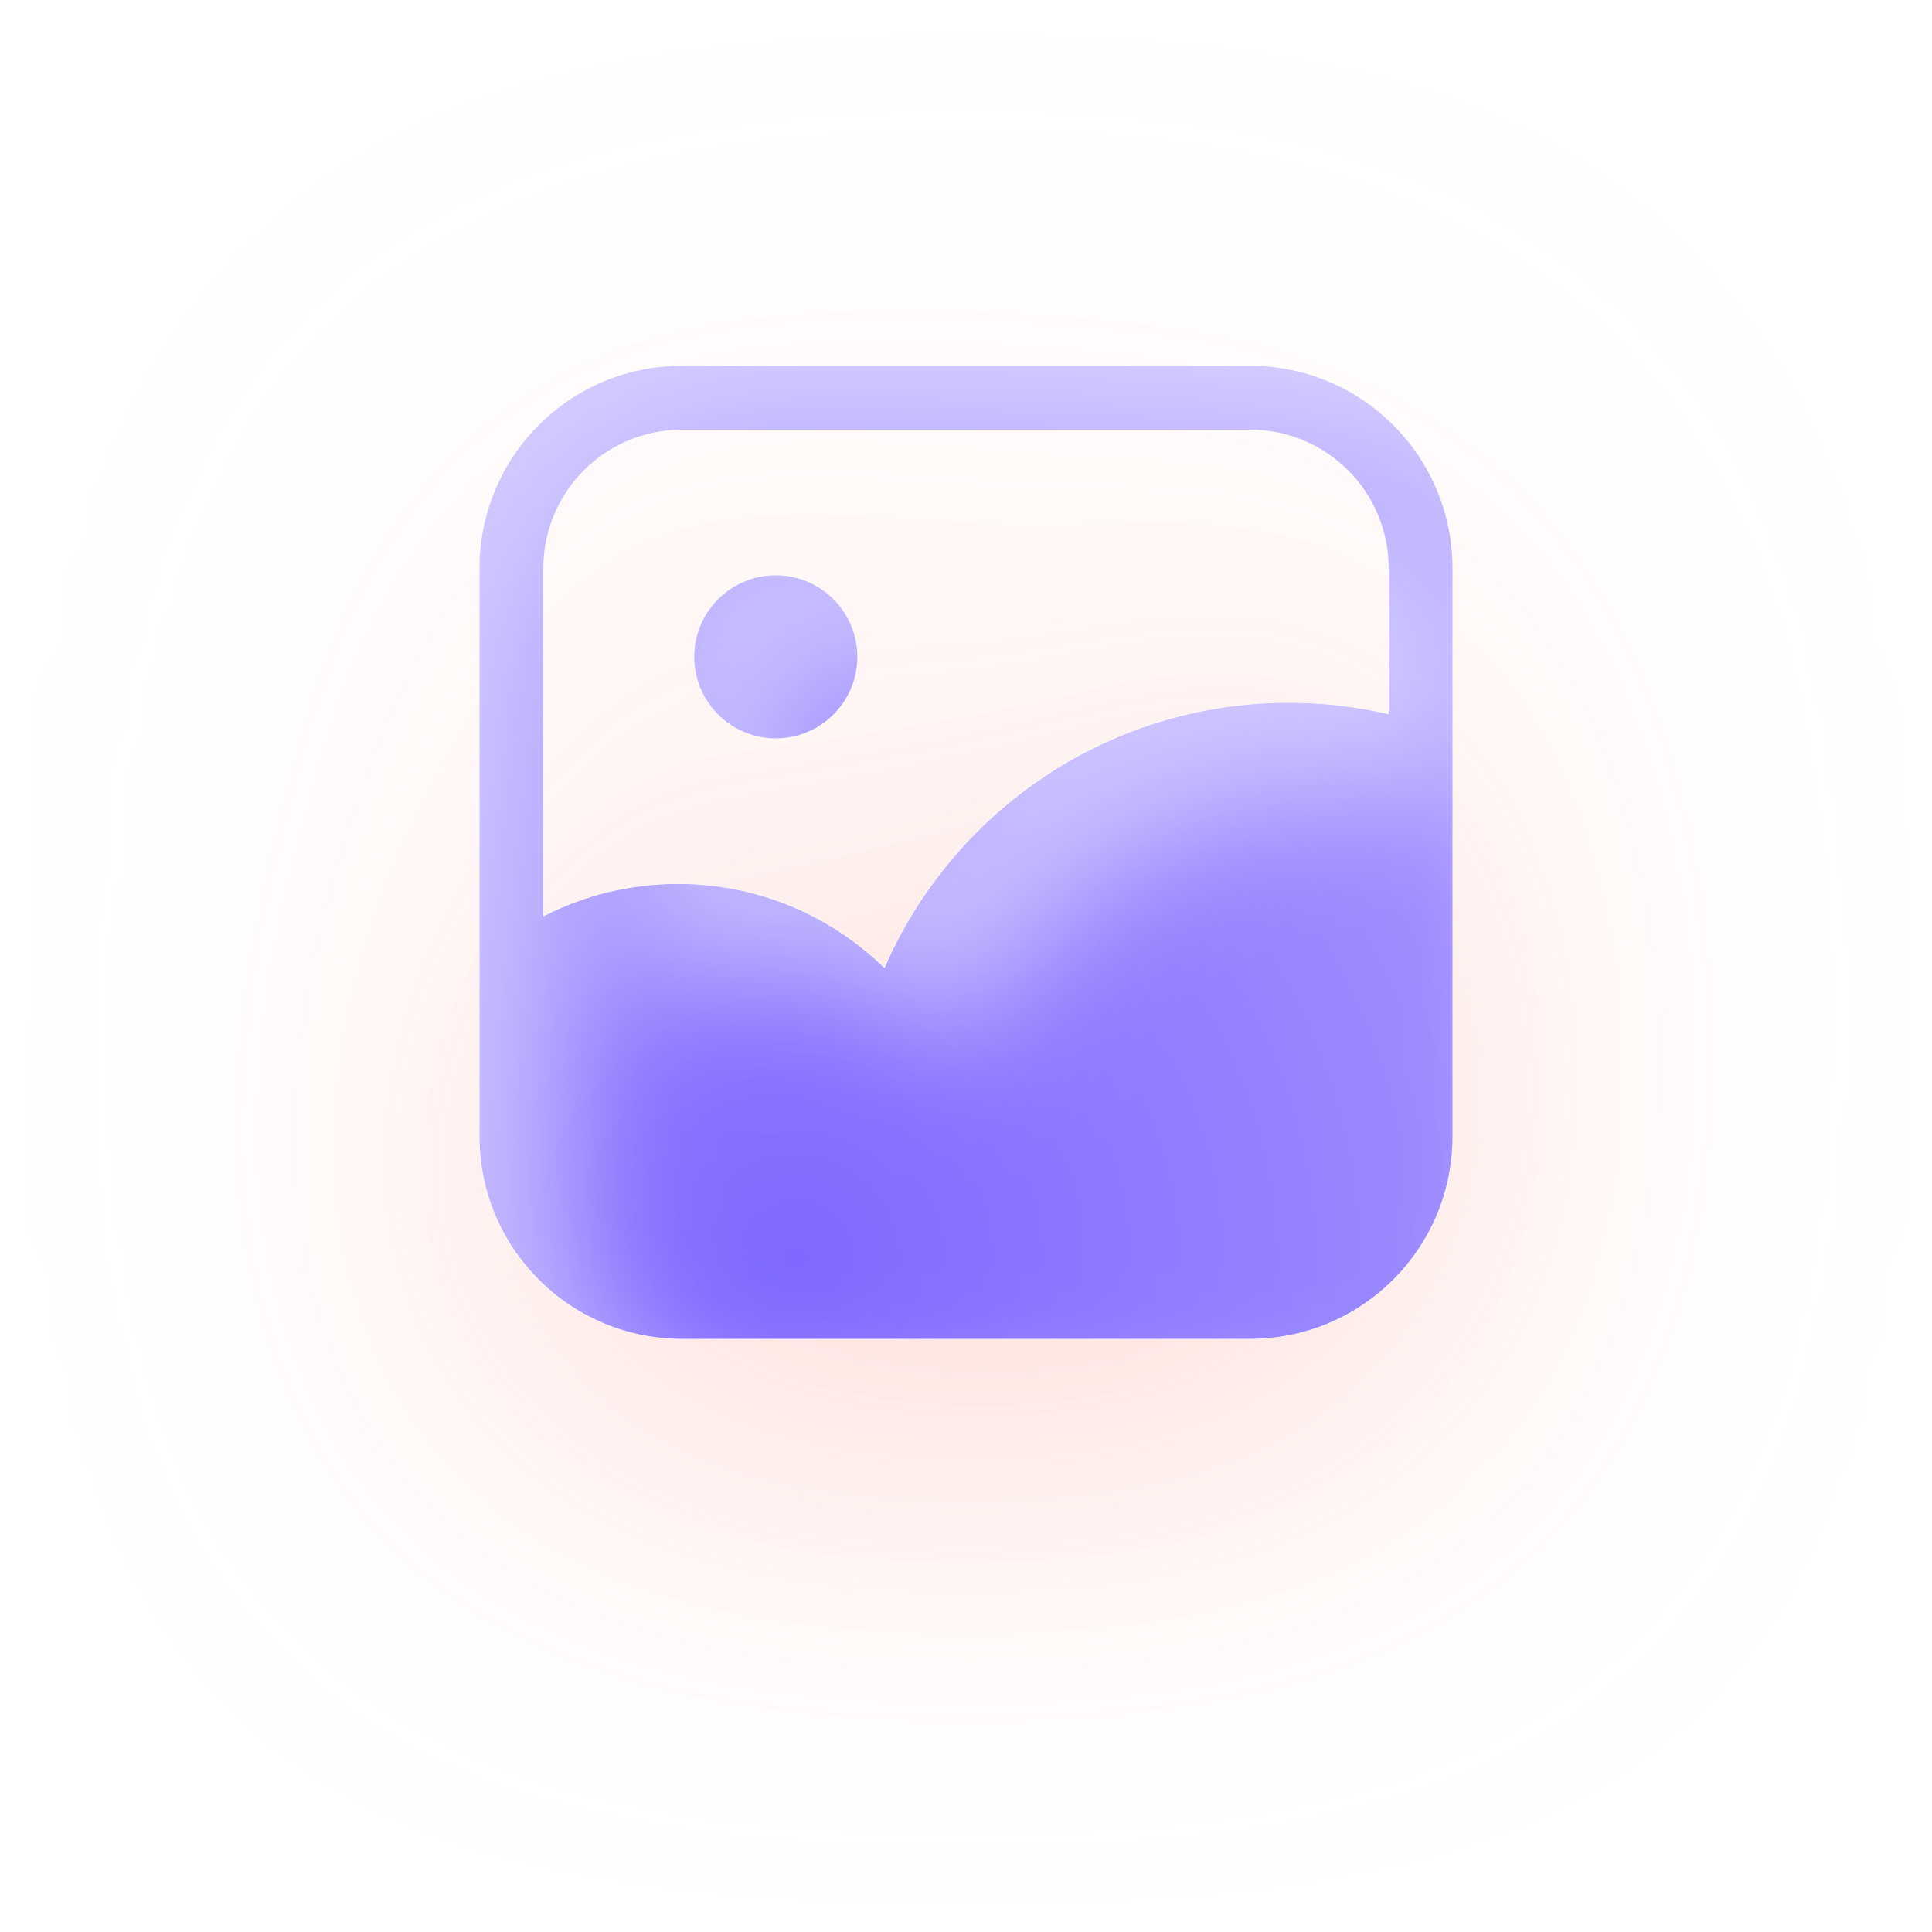
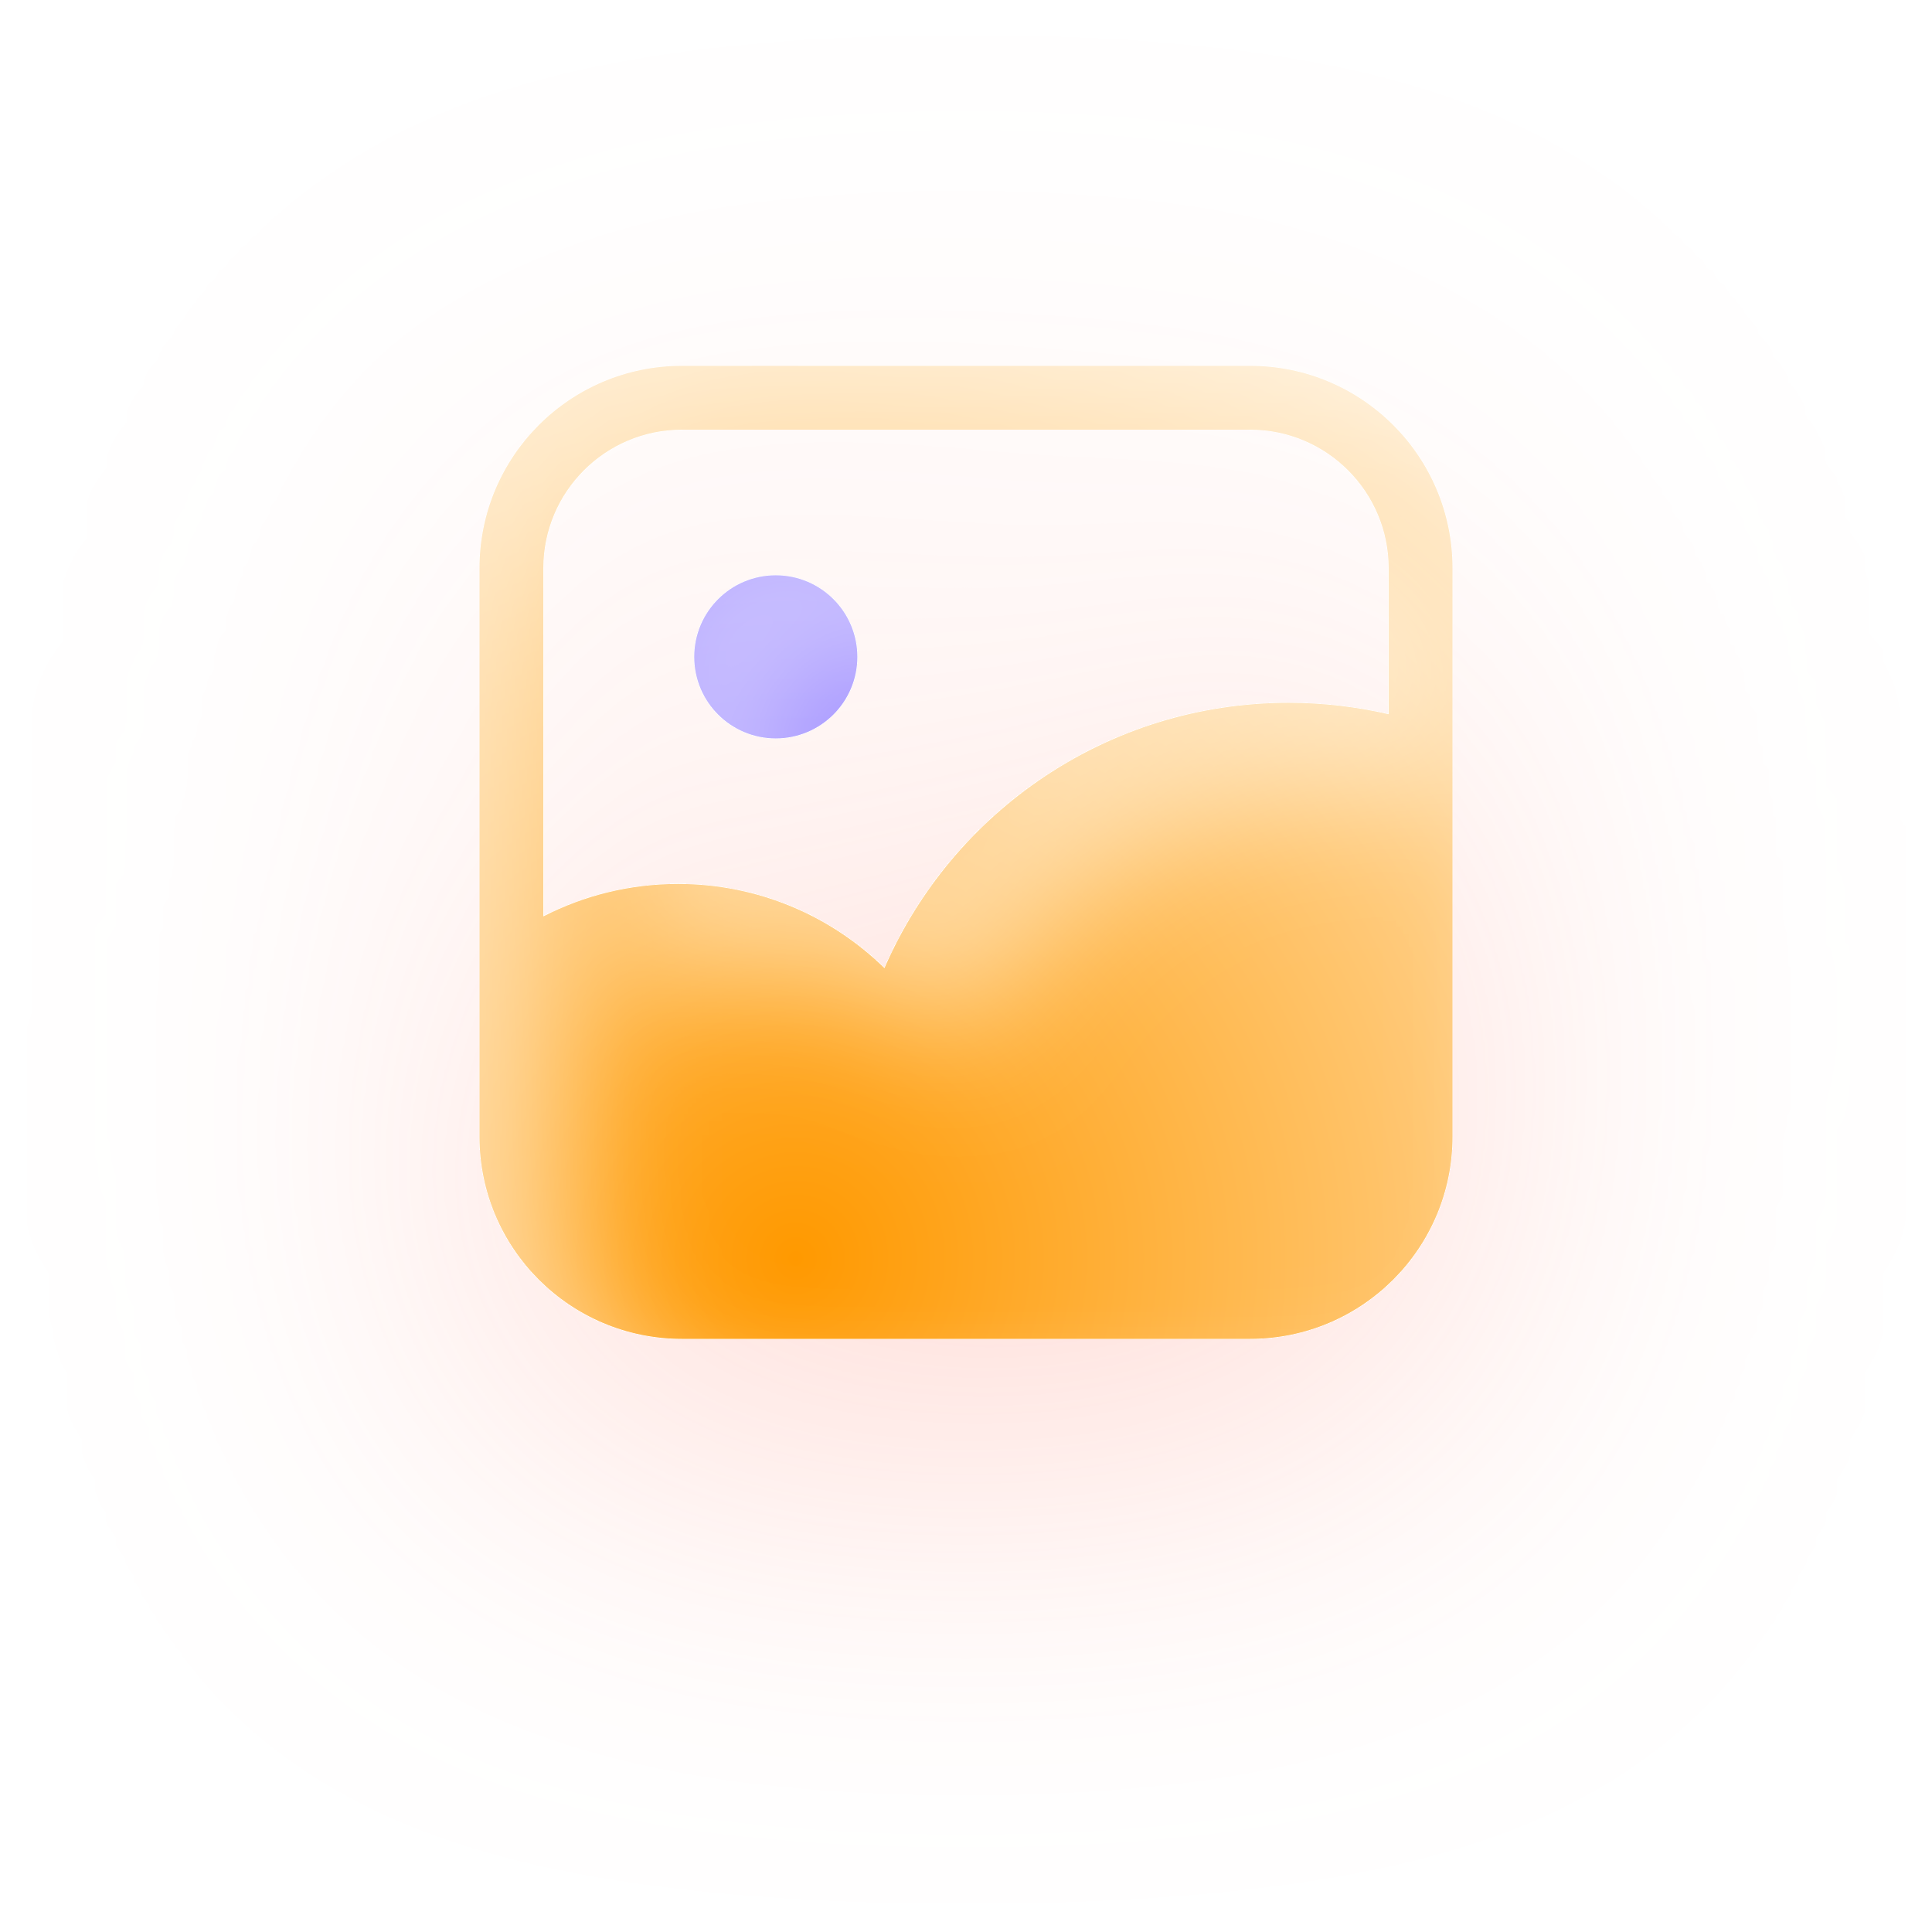
<svg xmlns="http://www.w3.org/2000/svg" width="34" height="34" viewBox="0 0 34 34" fill="none">
  <g filter="url(#filter0_d_9289_13232)">
    <g filter="url(#filter1_i_9289_13232)">
      <path d="M13.652 10.124C12.859 10.124 12.217 10.767 12.217 11.56C12.217 12.352 12.859 12.995 13.652 12.995C14.445 12.995 15.088 12.352 15.088 11.56C15.088 10.767 14.445 10.124 13.652 10.124Z" fill="url(#paint0_radial_9289_13232)" />
      <path fill-rule="evenodd" clip-rule="evenodd" d="M12 6.438C10.033 6.438 8.438 8.032 8.438 10V20C8.438 21.968 10.033 23.562 12 23.562H22C23.968 23.562 25.562 21.968 25.562 20V10C25.562 8.032 23.968 6.438 22 6.438H12ZM9.562 10C9.562 8.654 10.654 7.562 12 7.562H22C23.346 7.562 24.438 8.654 24.438 10V12.569C23.872 12.438 23.283 12.368 22.678 12.368C19.492 12.368 16.757 14.29 15.565 17.037C14.629 16.121 13.347 15.556 11.933 15.556C11.079 15.556 10.273 15.762 9.562 16.127V10Z" fill="url(#paint1_radial_9289_13232)" />
    </g>
  </g>
  <defs>
    <filter id="filter0_d_9289_13232" x="-3" y="-3" width="40" height="40" filterUnits="userSpaceOnUse" color-interpolation-filters="sRGB">
      <feFlood flood-opacity="0" result="BackgroundImageFix" />
      <feColorMatrix in="SourceAlpha" type="matrix" values="0 0 0 0 0 0 0 0 0 0 0 0 0 0 0 0 0 0 127 0" result="hardAlpha" />
      <feOffset dy="2" />
      <feGaussianBlur stdDeviation="4" />
      <feComposite in2="hardAlpha" operator="out" />
      <feColorMatrix type="matrix" values="0 0 0 0 1 0 0 0 0 0.435 0 0 0 0 0.345 0 0 0 0.25 0" />
      <feBlend mode="normal" in2="BackgroundImageFix" result="effect1_dropShadow_9289_13232" />
      <feBlend mode="normal" in="SourceGraphic" in2="effect1_dropShadow_9289_13232" result="shape" />
    </filter>
    <filter id="filter1_i_9289_13232" x="8.438" y="6.438" width="18.649" height="18.649" filterUnits="userSpaceOnUse" color-interpolation-filters="sRGB">
      <feFlood flood-opacity="0" result="BackgroundImageFix" />
      <feBlend mode="normal" in="SourceGraphic" in2="BackgroundImageFix" result="shape" />
      <feColorMatrix in="SourceAlpha" type="matrix" values="0 0 0 0 0 0 0 0 0 0 0 0 0 0 0 0 0 0 127 0" result="hardAlpha" />
      <feOffset dx="1.524" dy="1.524" />
      <feGaussianBlur stdDeviation="1.143" />
      <feComposite in2="hardAlpha" operator="arithmetic" k2="-1" k3="1" />
      <feColorMatrix type="matrix" values="0 0 0 0 1 0 0 0 0 1 0 0 0 0 1 0 0 0 0.5 0" />
      <feBlend mode="normal" in2="shape" result="effect1_innerShadow_9289_13232" />
    </filter>
    <radialGradient id="paint0_radial_9289_13232" cx="0" cy="0" r="1" gradientUnits="userSpaceOnUse" gradientTransform="translate(13.9454 22.1904) rotate(-58.7716) scale(25.6788 25.6788)">
      <stop stop-color="#7F68FF" />
      <stop offset="1" stop-color="#BEB2FF" />
    </radialGradient>
    <radialGradient id="paint1_radial_9289_13232" cx="0" cy="0" r="1" gradientUnits="userSpaceOnUse" gradientTransform="translate(13.9454 22.1904) rotate(-58.7716) scale(25.6788 25.6788)">
-       <stop stop-color="#7F68FF" />
-       <stop offset="1" stop-color="#BEB2FF" />
+       <stop stop-color="#ff9900ff" />
+       <stop offset="1" stop-color="#fff" />
    </radialGradient>
  </defs>
</svg>
